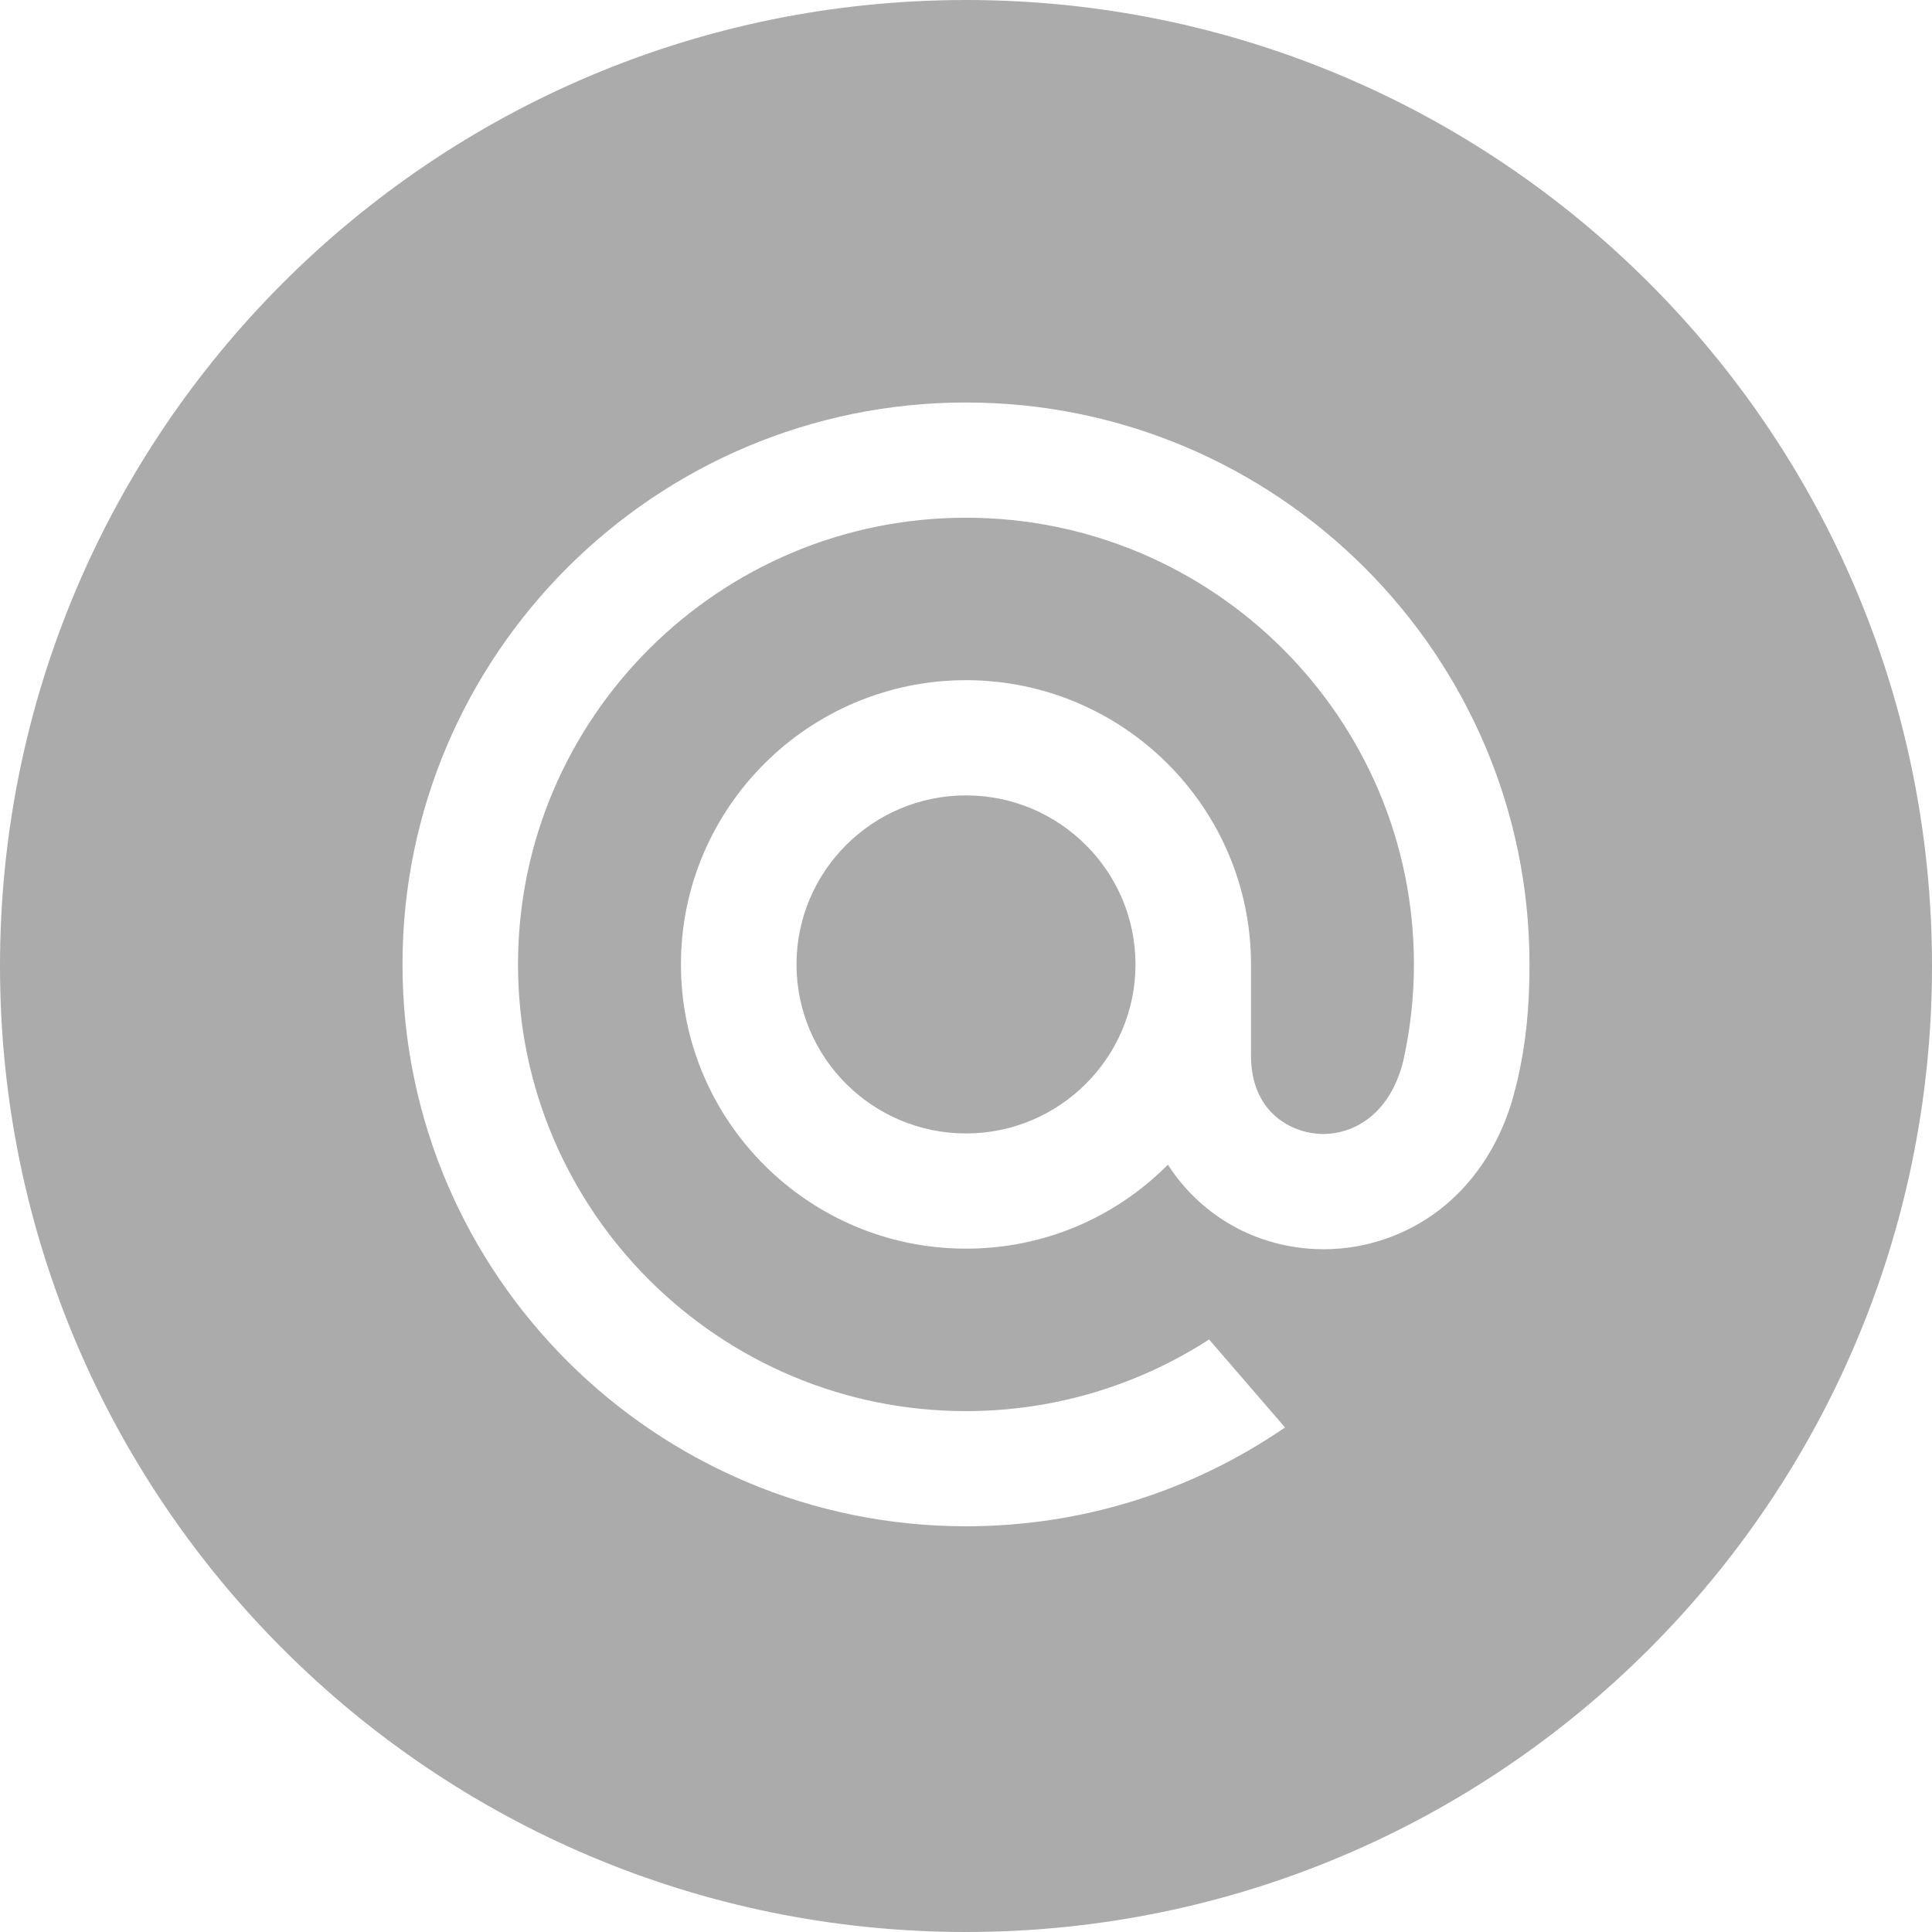
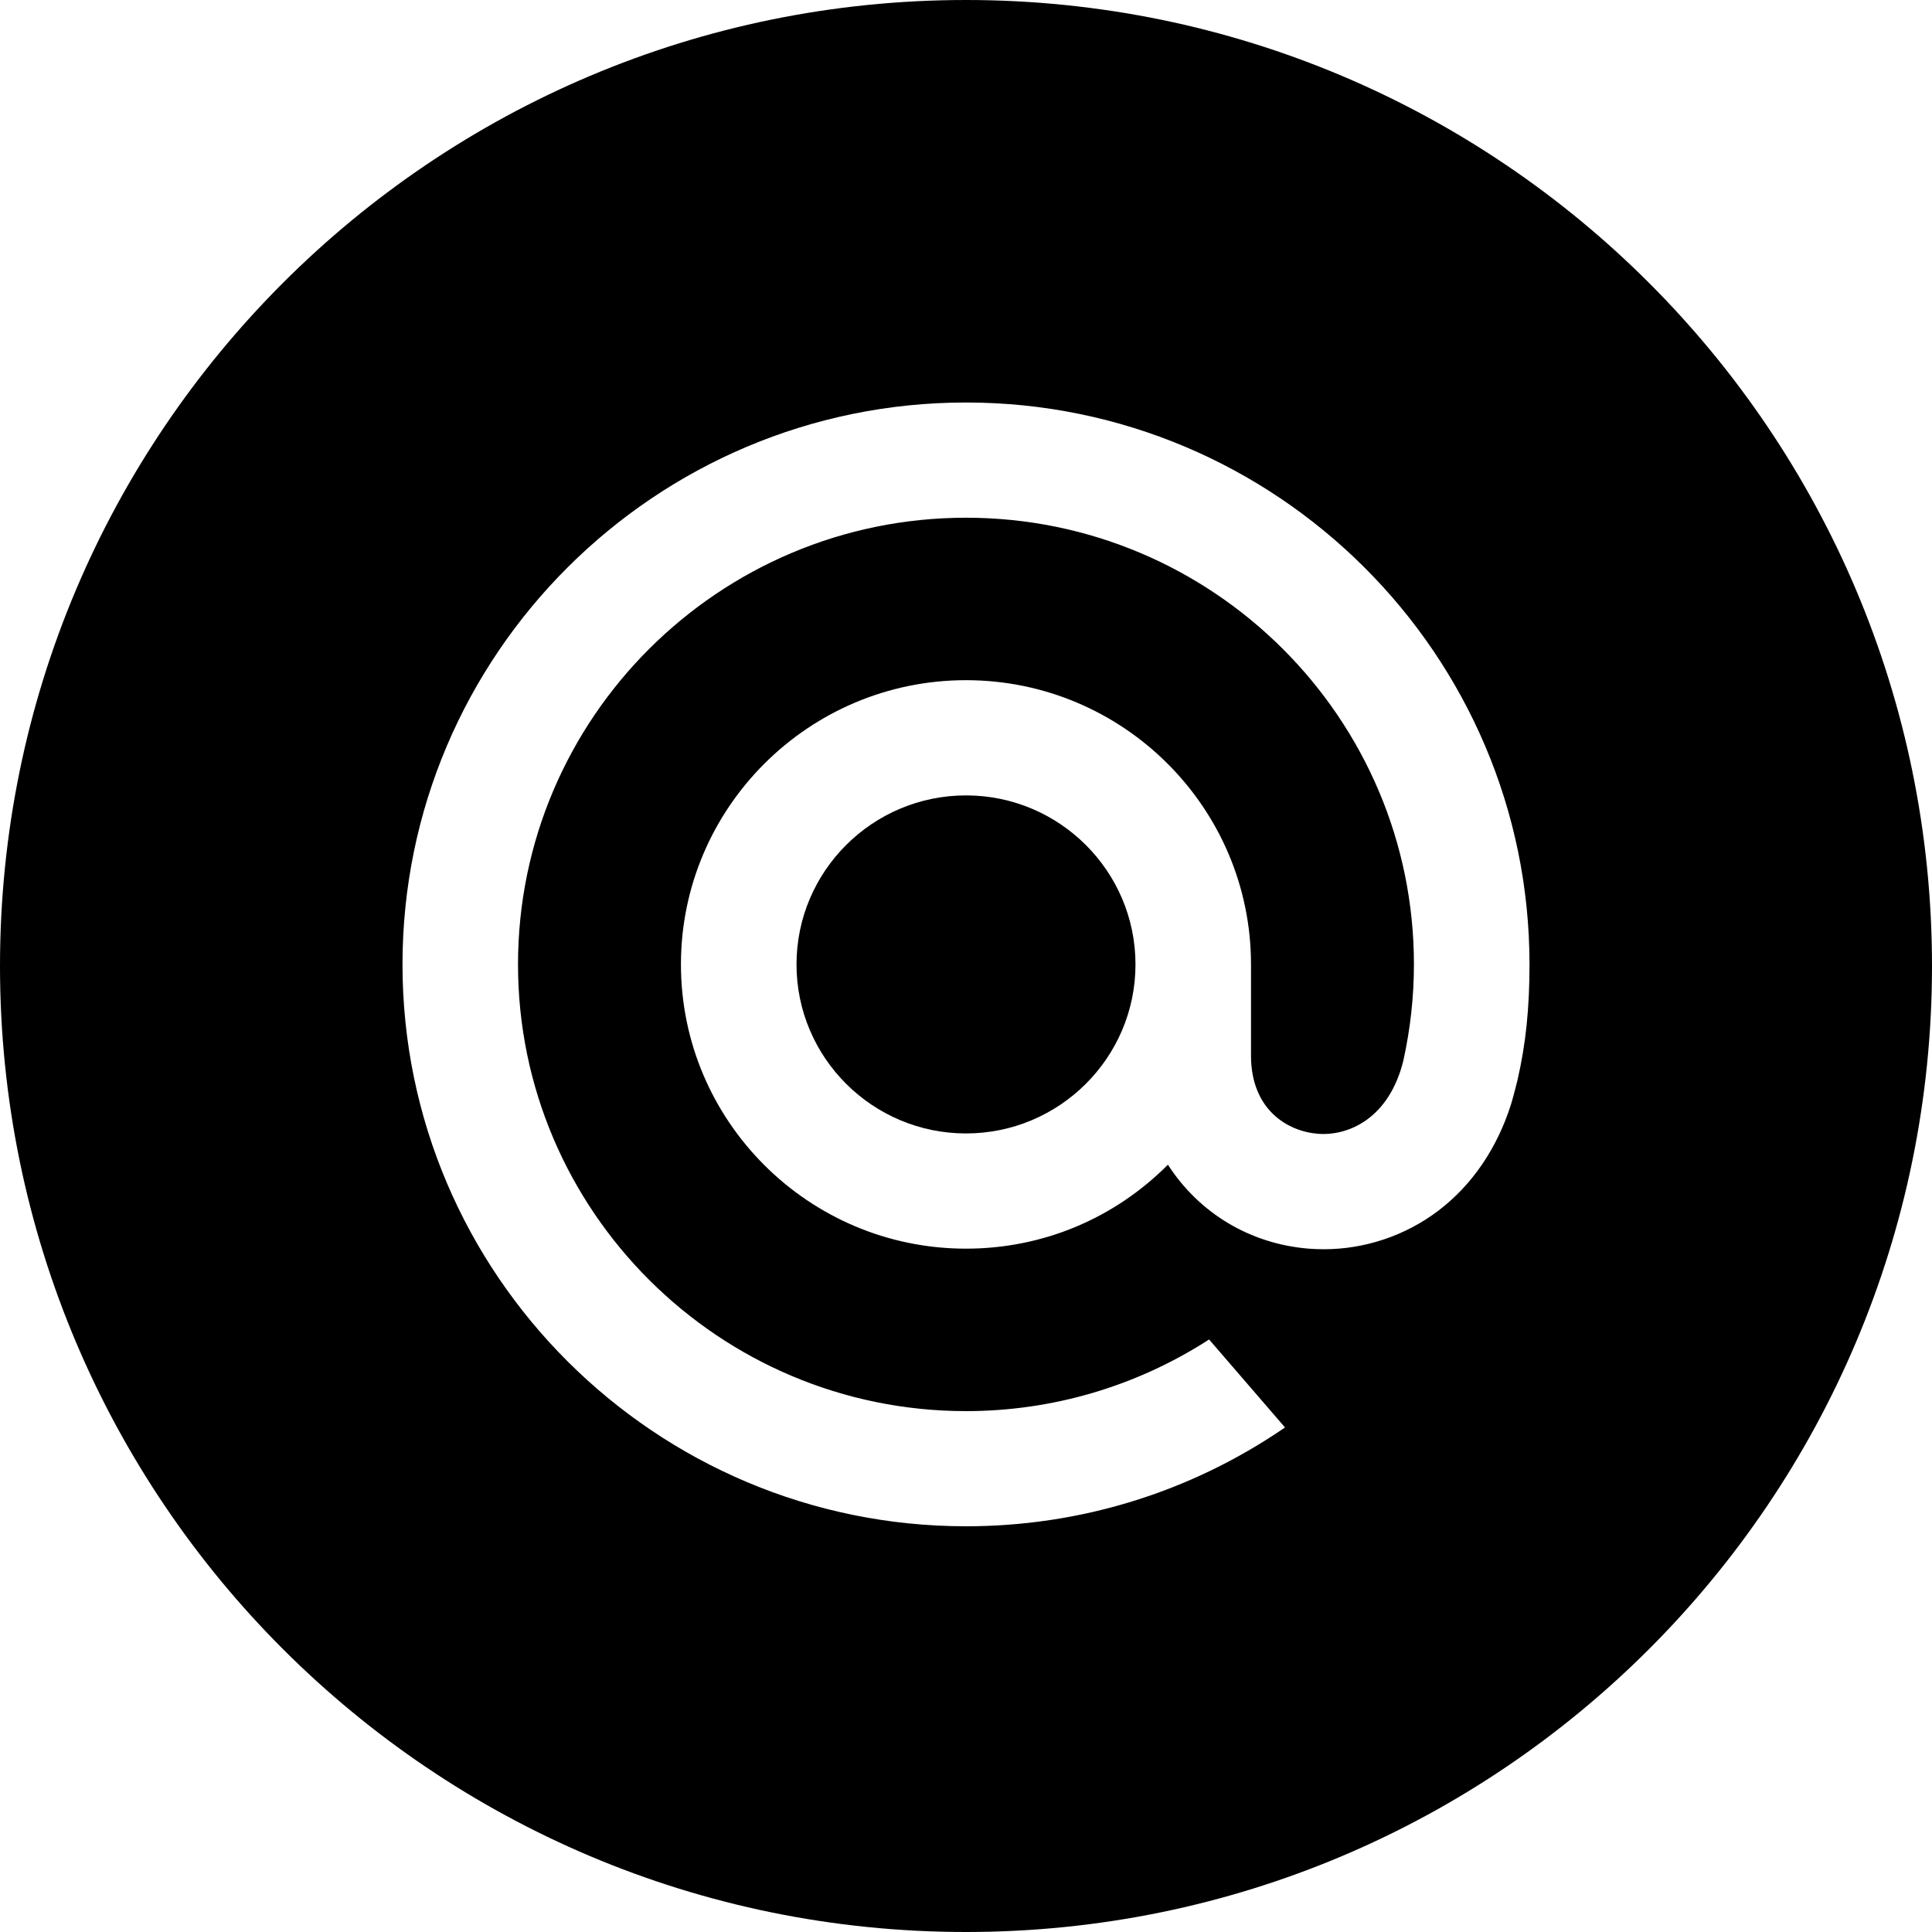
<svg xmlns="http://www.w3.org/2000/svg" width="33" height="33" viewBox="0 0 33 33" fill="none">
-   <path fill-rule="evenodd" clip-rule="evenodd" d="M16.5 0C7.387 0 0 7.387 0 16.5C0 25.613 7.387 33 16.5 33C25.613 33 33 25.613 33 16.5C33 7.387 25.613 0 16.5 0ZM6.875 16.473C6.875 11.181 11.193 6.875 16.5 6.875C21.807 6.875 26.125 11.181 26.125 16.473C26.125 17.222 26.062 17.829 25.922 18.439L25.92 18.449C25.92 18.45 25.85 18.731 25.812 18.854C25.574 19.612 25.143 20.244 24.566 20.681C24.007 21.105 23.313 21.338 22.613 21.338C22.526 21.338 22.439 21.334 22.354 21.328C21.359 21.248 20.485 20.726 19.949 19.894C19.027 20.819 17.804 21.328 16.5 21.328C13.815 21.328 11.631 19.15 11.631 16.473C11.631 13.796 13.815 11.618 16.5 11.618C19.184 11.618 21.368 13.796 21.368 16.473V18.038C21.372 18.951 21.987 19.324 22.512 19.366C23.034 19.406 23.729 19.103 23.971 18.113C24.091 17.57 24.151 17.018 24.151 16.473C24.151 12.265 20.719 8.843 16.5 8.843C12.281 8.843 8.848 12.265 8.848 16.473C8.848 20.68 12.281 24.103 16.5 24.103C17.968 24.103 19.397 23.684 20.631 22.893L20.652 22.879L21.949 24.382L21.921 24.401C20.319 25.493 18.444 26.07 16.5 26.07C11.193 26.07 6.875 21.765 6.875 16.473Z" fill="black" fill-opacity="0.33" />
-   <path fill-rule="evenodd" clip-rule="evenodd" d="M19.395 16.473C19.395 18.065 18.096 19.36 16.5 19.36C14.903 19.36 13.605 18.065 13.605 16.473C13.605 14.881 14.903 13.586 16.5 13.586C18.096 13.586 19.395 14.881 19.395 16.473Z" fill="black" fill-opacity="0.33" />
+   <path fill-rule="evenodd" clip-rule="evenodd" d="M16.5 0C7.387 0 0 7.387 0 16.5C0 25.613 7.387 33 16.5 33C25.613 33 33 25.613 33 16.5C33 7.387 25.613 0 16.5 0ZM6.875 16.473C6.875 11.181 11.193 6.875 16.5 6.875C21.807 6.875 26.125 11.181 26.125 16.473C26.125 17.222 26.062 17.829 25.922 18.439L25.92 18.449C25.92 18.45 25.85 18.731 25.812 18.854C25.574 19.612 25.143 20.244 24.566 20.681C24.007 21.105 23.313 21.338 22.613 21.338C22.526 21.338 22.439 21.334 22.354 21.328C21.359 21.248 20.485 20.726 19.949 19.894C19.027 20.819 17.804 21.328 16.5 21.328C13.815 21.328 11.631 19.15 11.631 16.473C11.631 13.796 13.815 11.618 16.5 11.618C19.184 11.618 21.368 13.796 21.368 16.473V18.038C21.372 18.951 21.987 19.324 22.512 19.366C23.034 19.406 23.729 19.103 23.971 18.113C24.091 17.57 24.151 17.018 24.151 16.473C24.151 12.265 20.719 8.843 16.5 8.843C12.281 8.843 8.848 12.265 8.848 16.473C8.848 20.68 12.281 24.103 16.5 24.103C17.968 24.103 19.397 23.684 20.631 22.893L20.652 22.879L21.949 24.382L21.921 24.401C20.319 25.493 18.444 26.07 16.5 26.07C11.193 26.07 6.875 21.765 6.875 16.473Z" fill="black" fill-opacity="1" />
+   <path fill-rule="evenodd" clip-rule="evenodd" d="M19.395 16.473C19.395 18.065 18.096 19.36 16.5 19.36C14.903 19.36 13.605 18.065 13.605 16.473C13.605 14.881 14.903 13.586 16.5 13.586C18.096 13.586 19.395 14.881 19.395 16.473Z" fill="black" fill-opacity="1" />
</svg>
